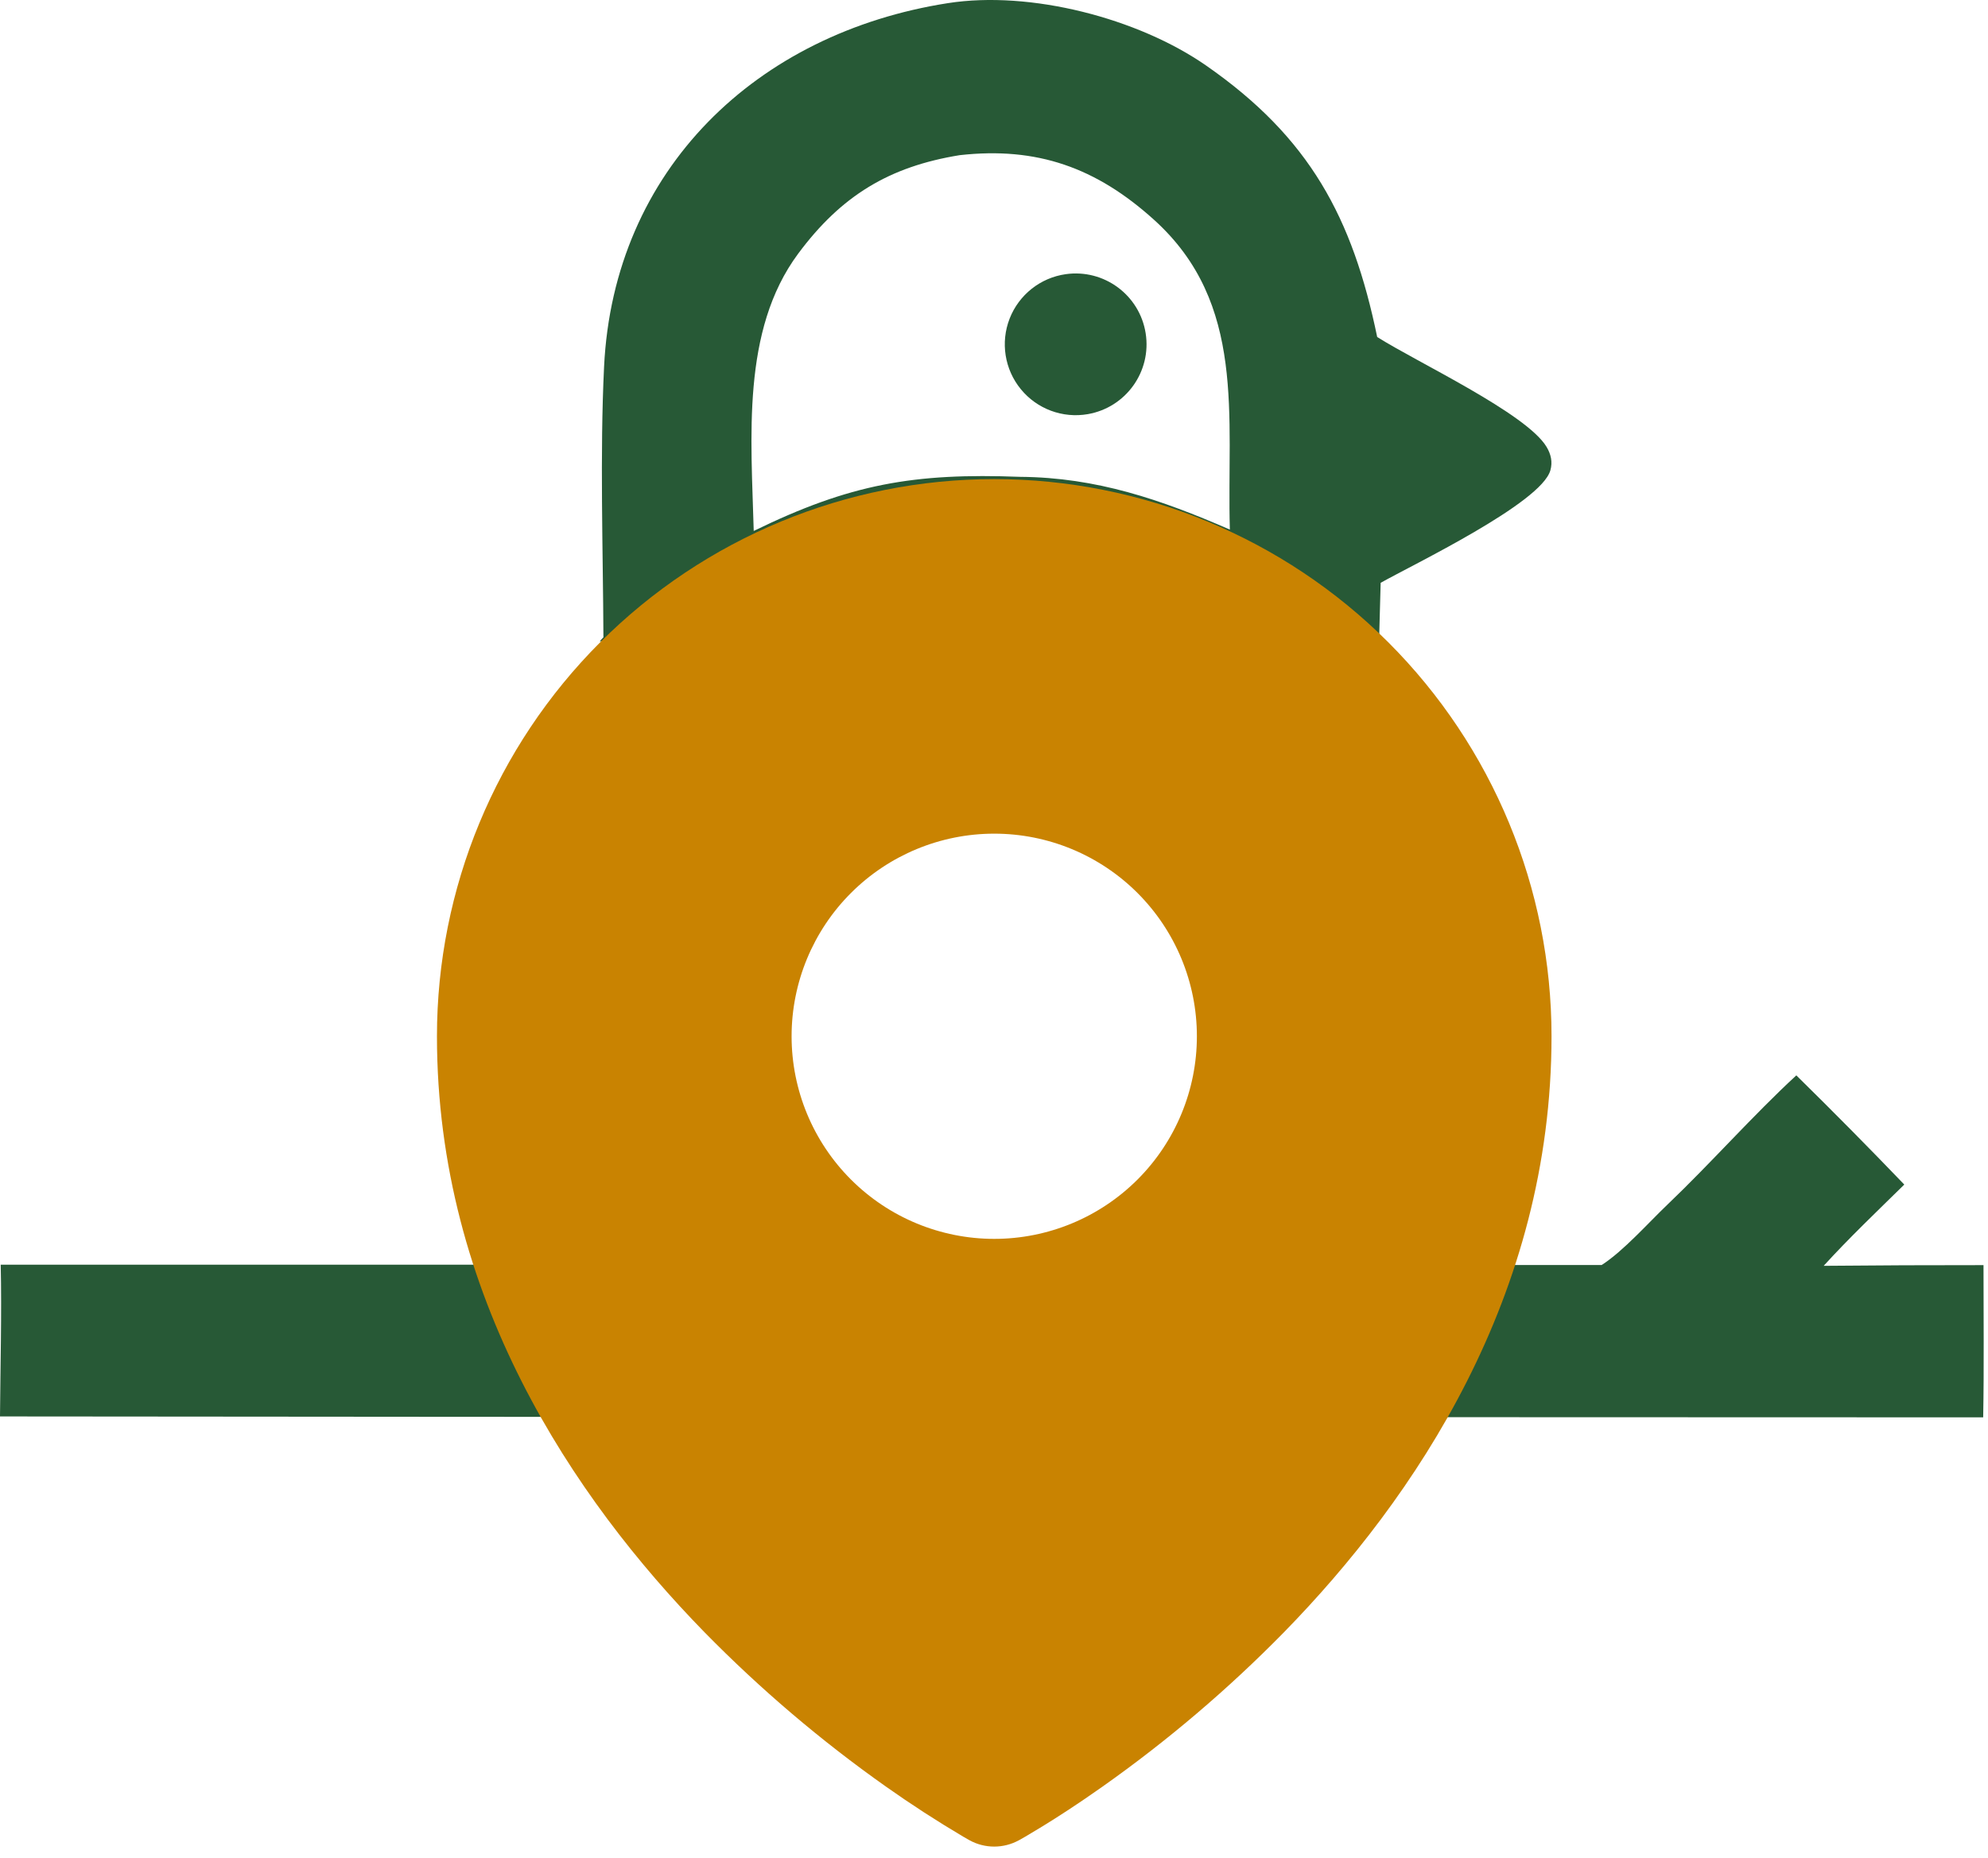
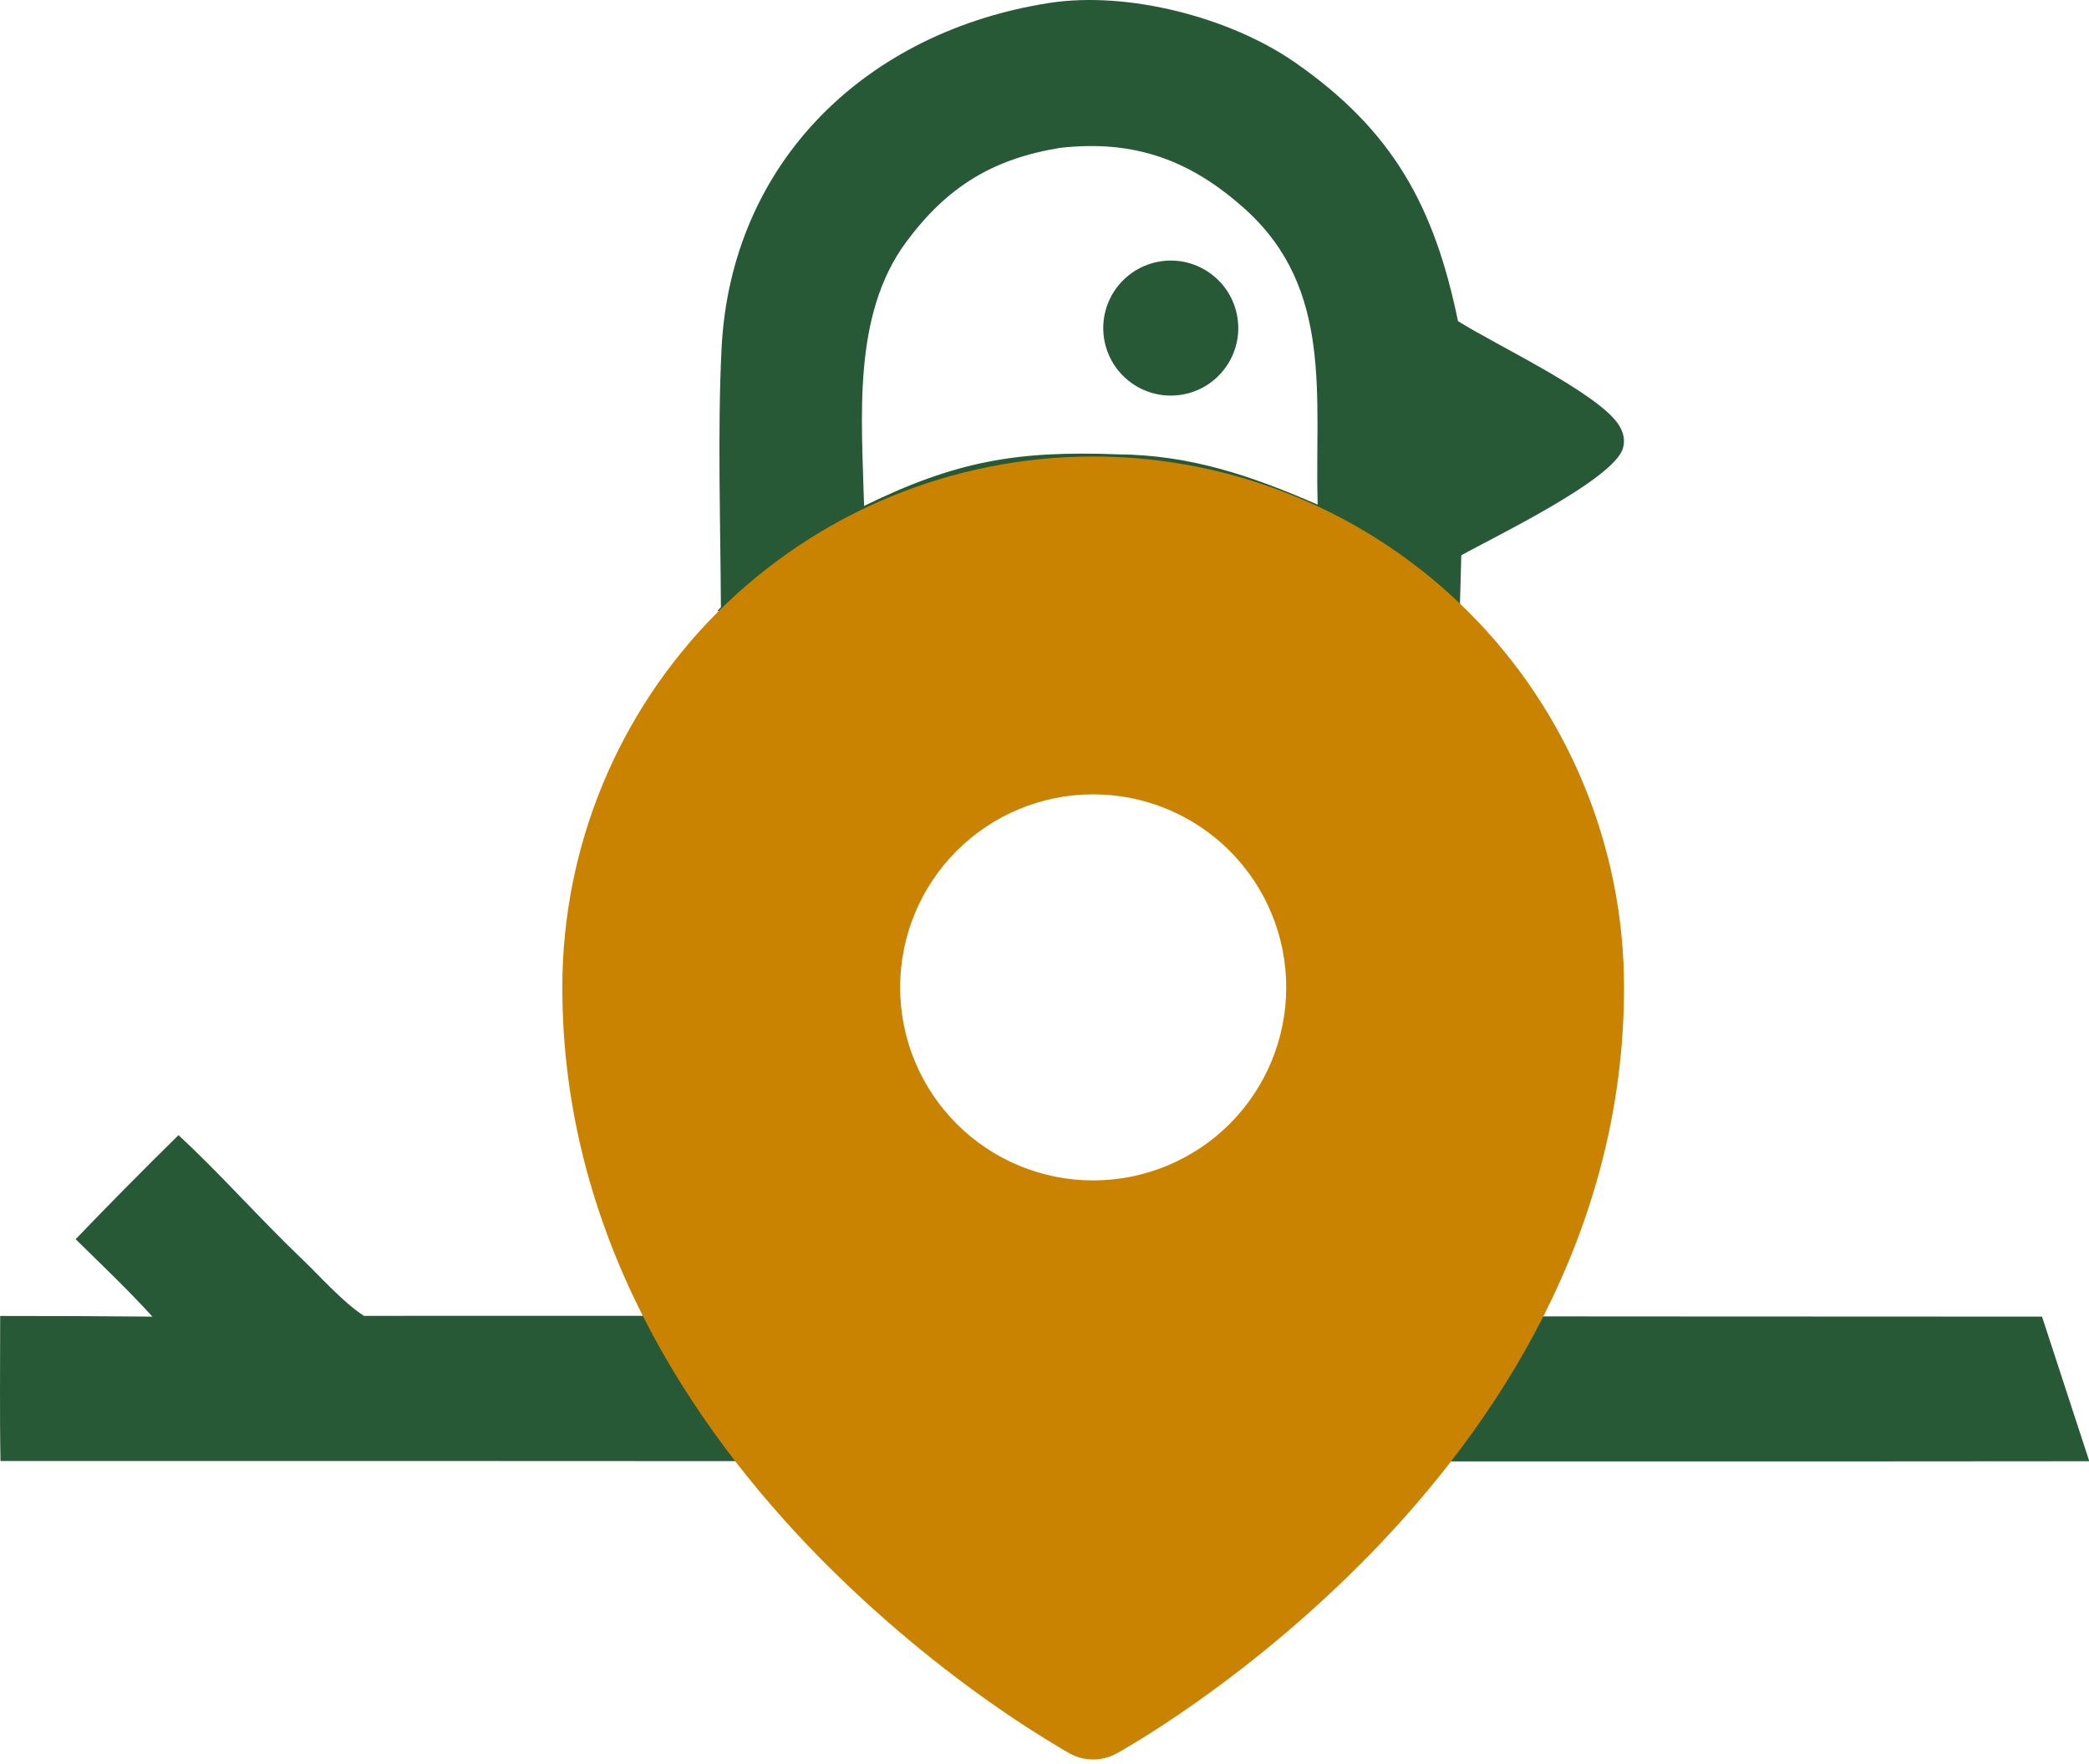
- <svg xmlns="http://www.w3.org/2000/svg" viewBox="0 0 291 272">
-   <path d="M290.342 185.225C282.543 185.219 274.744 185.253 266.946 185.327C270.631 181.277 274.822 177.285 278.747 173.43C273.557 168.025 268.288 162.695 262.943 157.444C256.645 163.246 250.359 170.374 244.109 176.333C241.265 179.045 237.666 183.137 234.447 185.21C156.873 185.158 79.001 185.158 0.104 185.159C0.264 192.213 0.05 200.258 0 207.379C79.001 207.474 212.497 207.474 290.295 207.512C290.432 200.201 290.338 192.563 290.342 185.225Z" fill="#275936" />
-   <path d="M156 40.141C161.607 39.347 166.814 43.197 167.7 48.791C168.586 54.386 164.82 59.656 159.24 60.632C155.55 61.277 151.801 59.882 149.429 56.983C147.053 54.084 146.43 50.131 147.789 46.642C149.152 43.152 152.292 40.667 156 40.141Z" fill="#275936" />
-   <path d="M138.756 0.459C150.842 -1.427 166.578 2.666 176.543 9.591C191.724 20.141 197.986 31.875 201.59 49.338C207.397 53.025 223.433 60.51 226.382 65.425C227.027 66.504 227.29 67.637 226.94 68.864C225.585 73.674 206.856 82.649 202.098 85.329L201.876 93.484C202 93.619 202.123 93.756 202.246 93.892H87.781C87.963 93.698 88.144 93.502 88.328 93.308C88.271 80.403 87.801 66.535 88.423 53.689C89.82 24.797 110.781 4.826 138.756 0.459ZM168.905 32.161C160.476 24.557 151.824 21.445 140.482 22.717C130.178 24.387 123.146 28.636 116.829 37.147C108.479 48.396 109.972 64.167 110.329 77.736C124.402 70.858 133.776 69.22 149.352 69.813C160.512 69.903 169.909 73.134 180.023 77.536C179.555 60.992 182.518 44.439 168.905 32.161Z" fill="#275936" />
-   <path fill-rule="evenodd" clip-rule="evenodd" d="M140.987 268.898L141.679 269.293L141.956 269.451C143.054 270.045 144.282 270.356 145.53 270.356C146.778 270.356 148.007 270.045 149.105 269.451L149.381 269.303L150.083 268.898C150.683 268.548 151.524 268.044 152.605 267.385C154.75 266.07 157.786 264.122 161.405 261.561C170.904 254.851 179.779 247.299 187.924 238.997C207.145 219.321 227.109 189.756 227.109 151.718C227.109 130.084 218.514 109.335 203.216 94.037C187.918 78.739 167.17 70.145 145.535 70.145C123.9 70.145 103.152 78.739 87.854 94.037C72.556 109.335 63.961 130.084 63.961 151.718C63.961 189.747 83.935 219.321 103.146 238.997C111.291 247.299 120.167 254.851 129.665 261.561C133.339 264.157 137.116 266.605 140.987 268.898ZM145.535 181.381C153.402 181.381 160.947 178.256 166.51 172.693C172.073 167.13 175.198 159.585 175.198 151.718C175.198 143.851 172.073 136.306 166.51 130.743C160.947 125.18 153.402 122.055 145.535 122.055C137.668 122.055 130.123 125.18 124.56 130.743C118.997 136.306 115.872 143.851 115.872 151.718C115.872 159.585 118.997 167.13 124.56 172.693C130.123 178.256 137.668 181.381 145.535 181.381Z" fill="#C98301" />
+ <svg xmlns="http://www.w3.org/2000/svg" viewBox="0 0 321 271">
+   <path d="M0.027 202.207C7.826 202.202 15.625 202.235 23.424 202.309C19.739 198.259 15.547 194.267 11.623 190.413C16.812 185.007 22.081 179.678 27.427 174.426C33.724 180.228 40.01 187.356 46.26 193.315C49.104 196.027 52.703 200.119 55.922 202.192C133.496 202.14 234.884 202.308 313.78 202.309L321.044 224.529C242.043 224.624 77.873 224.457 0.075 224.494C-0.062 217.183 0.032 209.545 0.027 202.207Z" fill="#275936" />
+   <path d="M178.446 40.141C184.053 39.347 189.261 43.197 190.147 48.791C191.033 54.386 187.266 59.656 181.686 60.632C177.996 61.277 174.247 59.882 171.875 56.983C169.499 54.084 168.876 50.131 170.235 46.642C171.598 43.152 174.738 40.667 178.446 40.141Z" fill="#275936" />
+   <path d="M161.202 0.459C173.289 -1.427 189.024 2.666 198.989 9.591C214.17 20.141 220.432 31.875 224.036 49.338C229.843 53.025 245.879 60.51 248.828 65.425C249.473 66.504 249.736 67.637 249.386 68.864C248.031 73.674 229.302 82.649 224.545 85.329L224.322 93.484C224.446 93.619 224.569 93.756 224.692 93.892H110.227C110.409 93.698 110.59 93.502 110.774 93.308C110.717 80.403 110.247 66.535 110.869 53.689C112.266 24.797 133.227 4.826 161.202 0.459ZM191.351 32.161C182.922 24.557 174.27 21.445 162.928 22.717C152.624 24.387 145.592 28.636 139.275 37.147C130.925 48.396 132.418 64.167 132.775 77.736C146.848 70.859 156.222 69.22 171.798 69.813C182.958 69.903 192.355 73.134 202.469 77.536C202.001 60.992 204.964 44.439 191.351 32.161Z" fill="#275936" />
+   <path fill-rule="evenodd" clip-rule="evenodd" d="M163.433 268.898L164.125 269.293L164.402 269.451C165.5 270.045 166.728 270.356 167.976 270.356C169.224 270.356 170.453 270.045 171.551 269.451L171.828 269.303L172.53 268.898C173.129 268.548 173.97 268.044 175.051 267.385C177.197 266.07 180.232 264.122 183.851 261.561C193.35 254.851 202.225 247.299 210.37 238.997C229.592 219.321 249.555 189.756 249.555 151.718C249.555 130.084 240.961 109.335 225.663 94.037C210.365 78.739 189.616 70.145 167.981 70.145C146.347 70.145 125.598 78.739 110.3 94.037C95.002 109.335 86.408 130.084 86.408 151.718C86.408 189.747 106.381 219.321 125.593 238.997C133.737 247.299 142.613 254.851 152.111 261.561C155.786 264.157 159.562 266.605 163.433 268.898ZM167.981 181.381C175.848 181.381 183.393 178.256 188.956 172.693C194.519 167.13 197.644 159.585 197.644 151.718C197.644 143.851 194.519 136.306 188.956 130.743C183.393 125.18 175.848 122.055 167.981 122.055C160.114 122.055 152.569 125.18 147.006 130.743C141.443 136.306 138.318 143.851 138.318 151.718C138.318 159.585 141.443 167.13 147.006 172.693C152.569 178.256 160.114 181.381 167.981 181.381Z" fill="#C98301" />
</svg>
